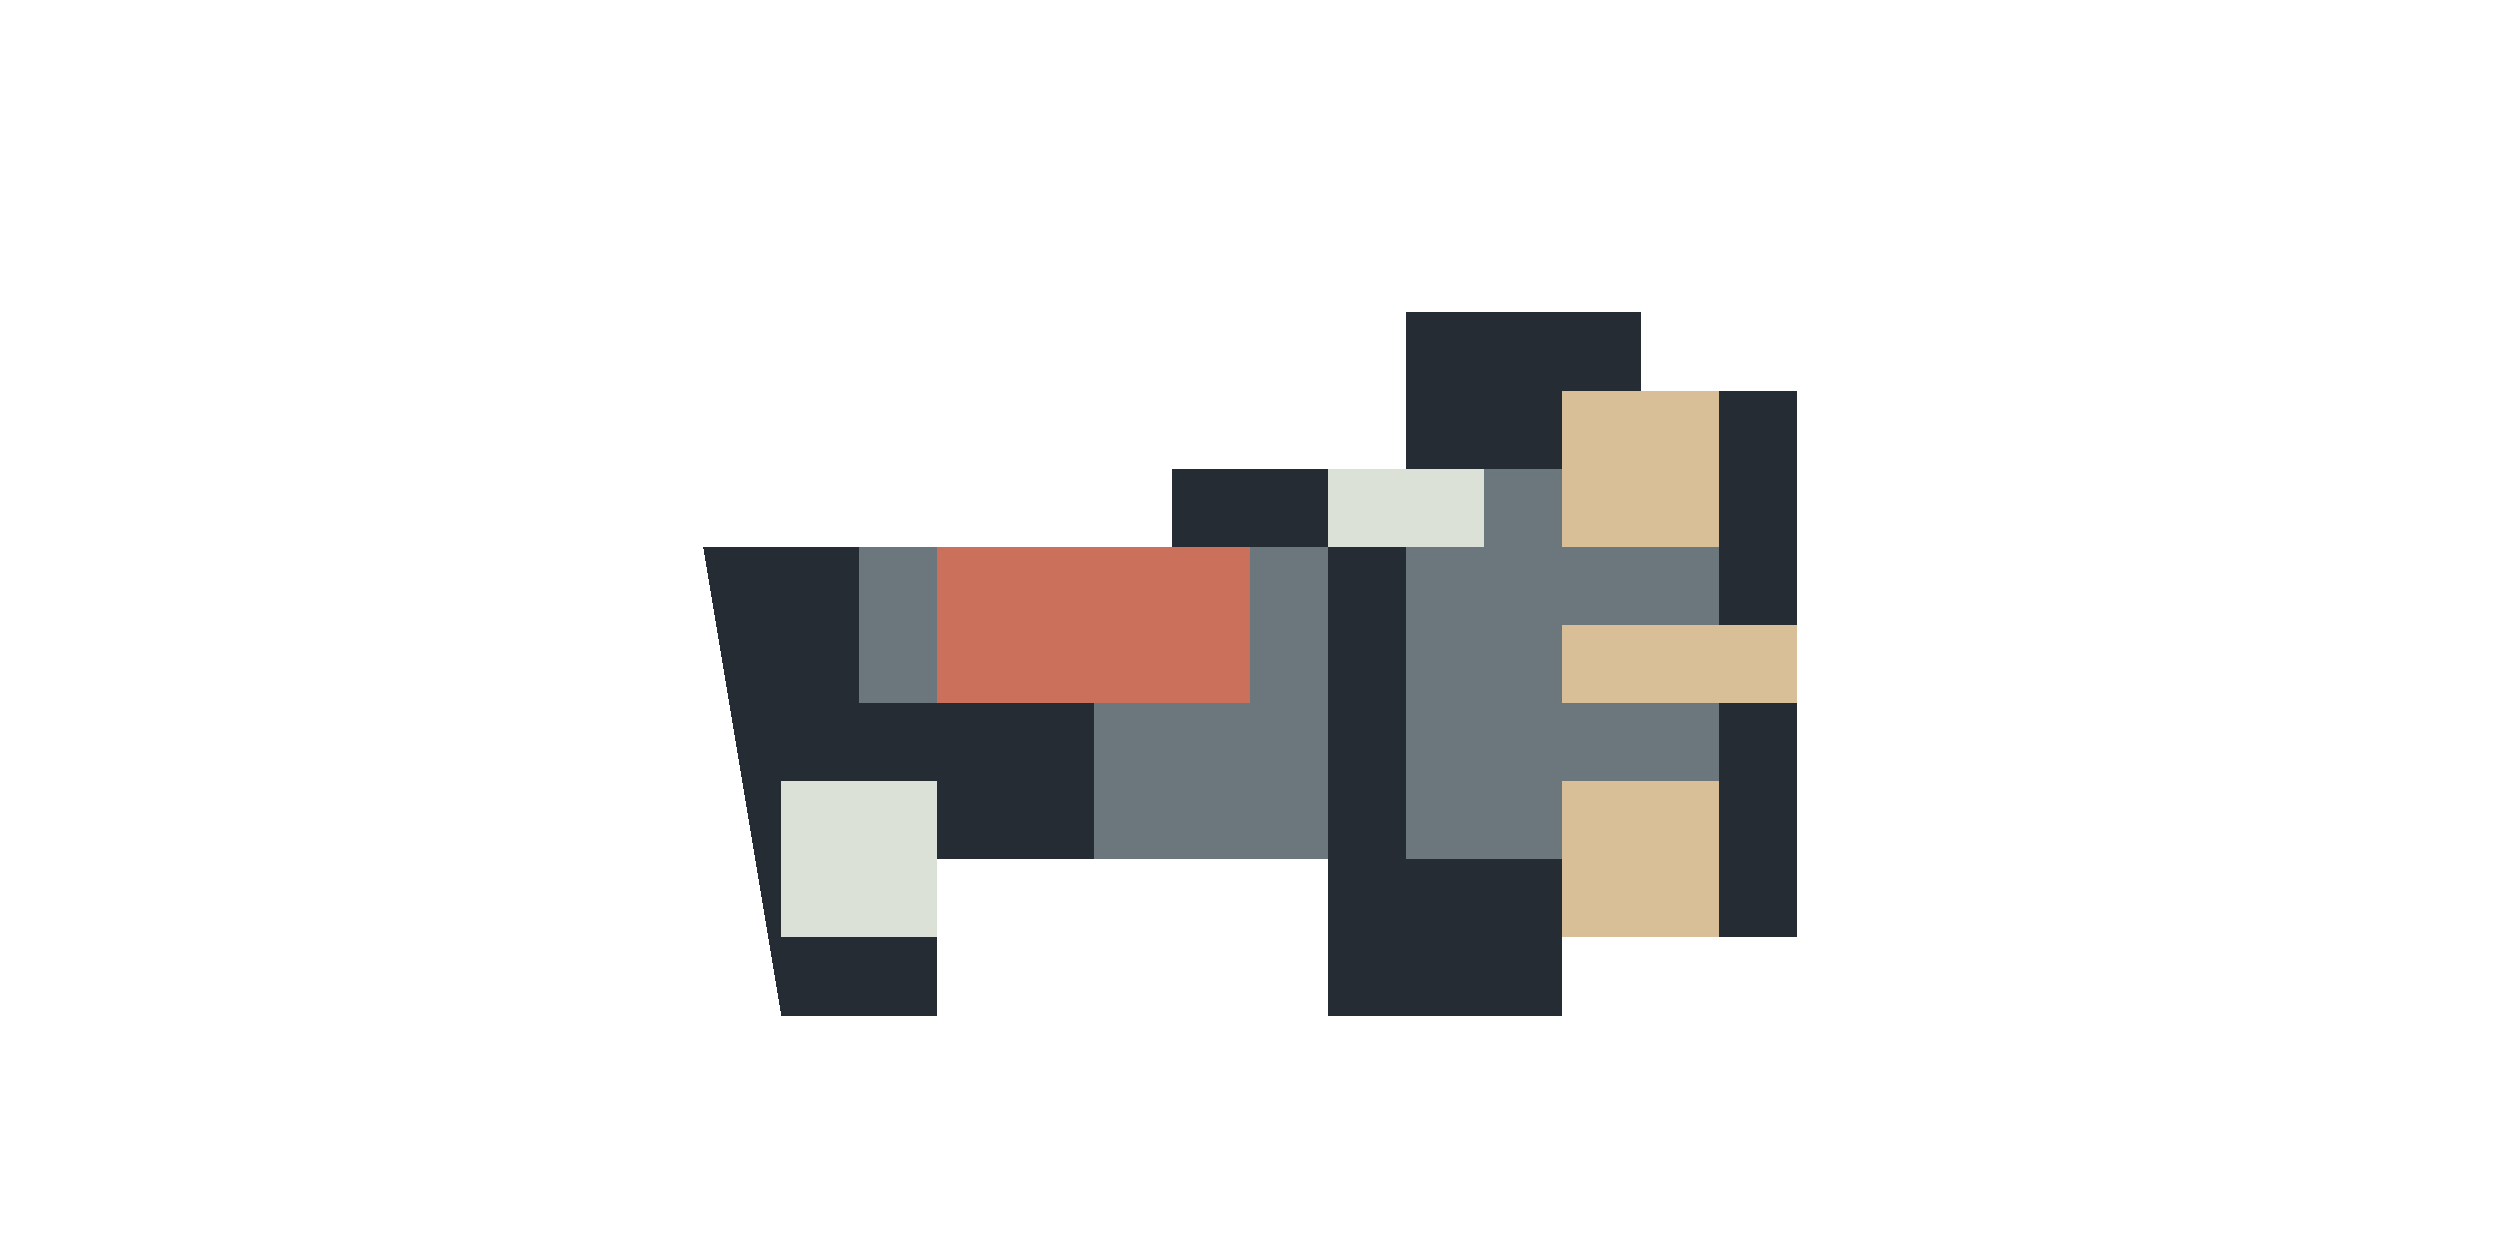
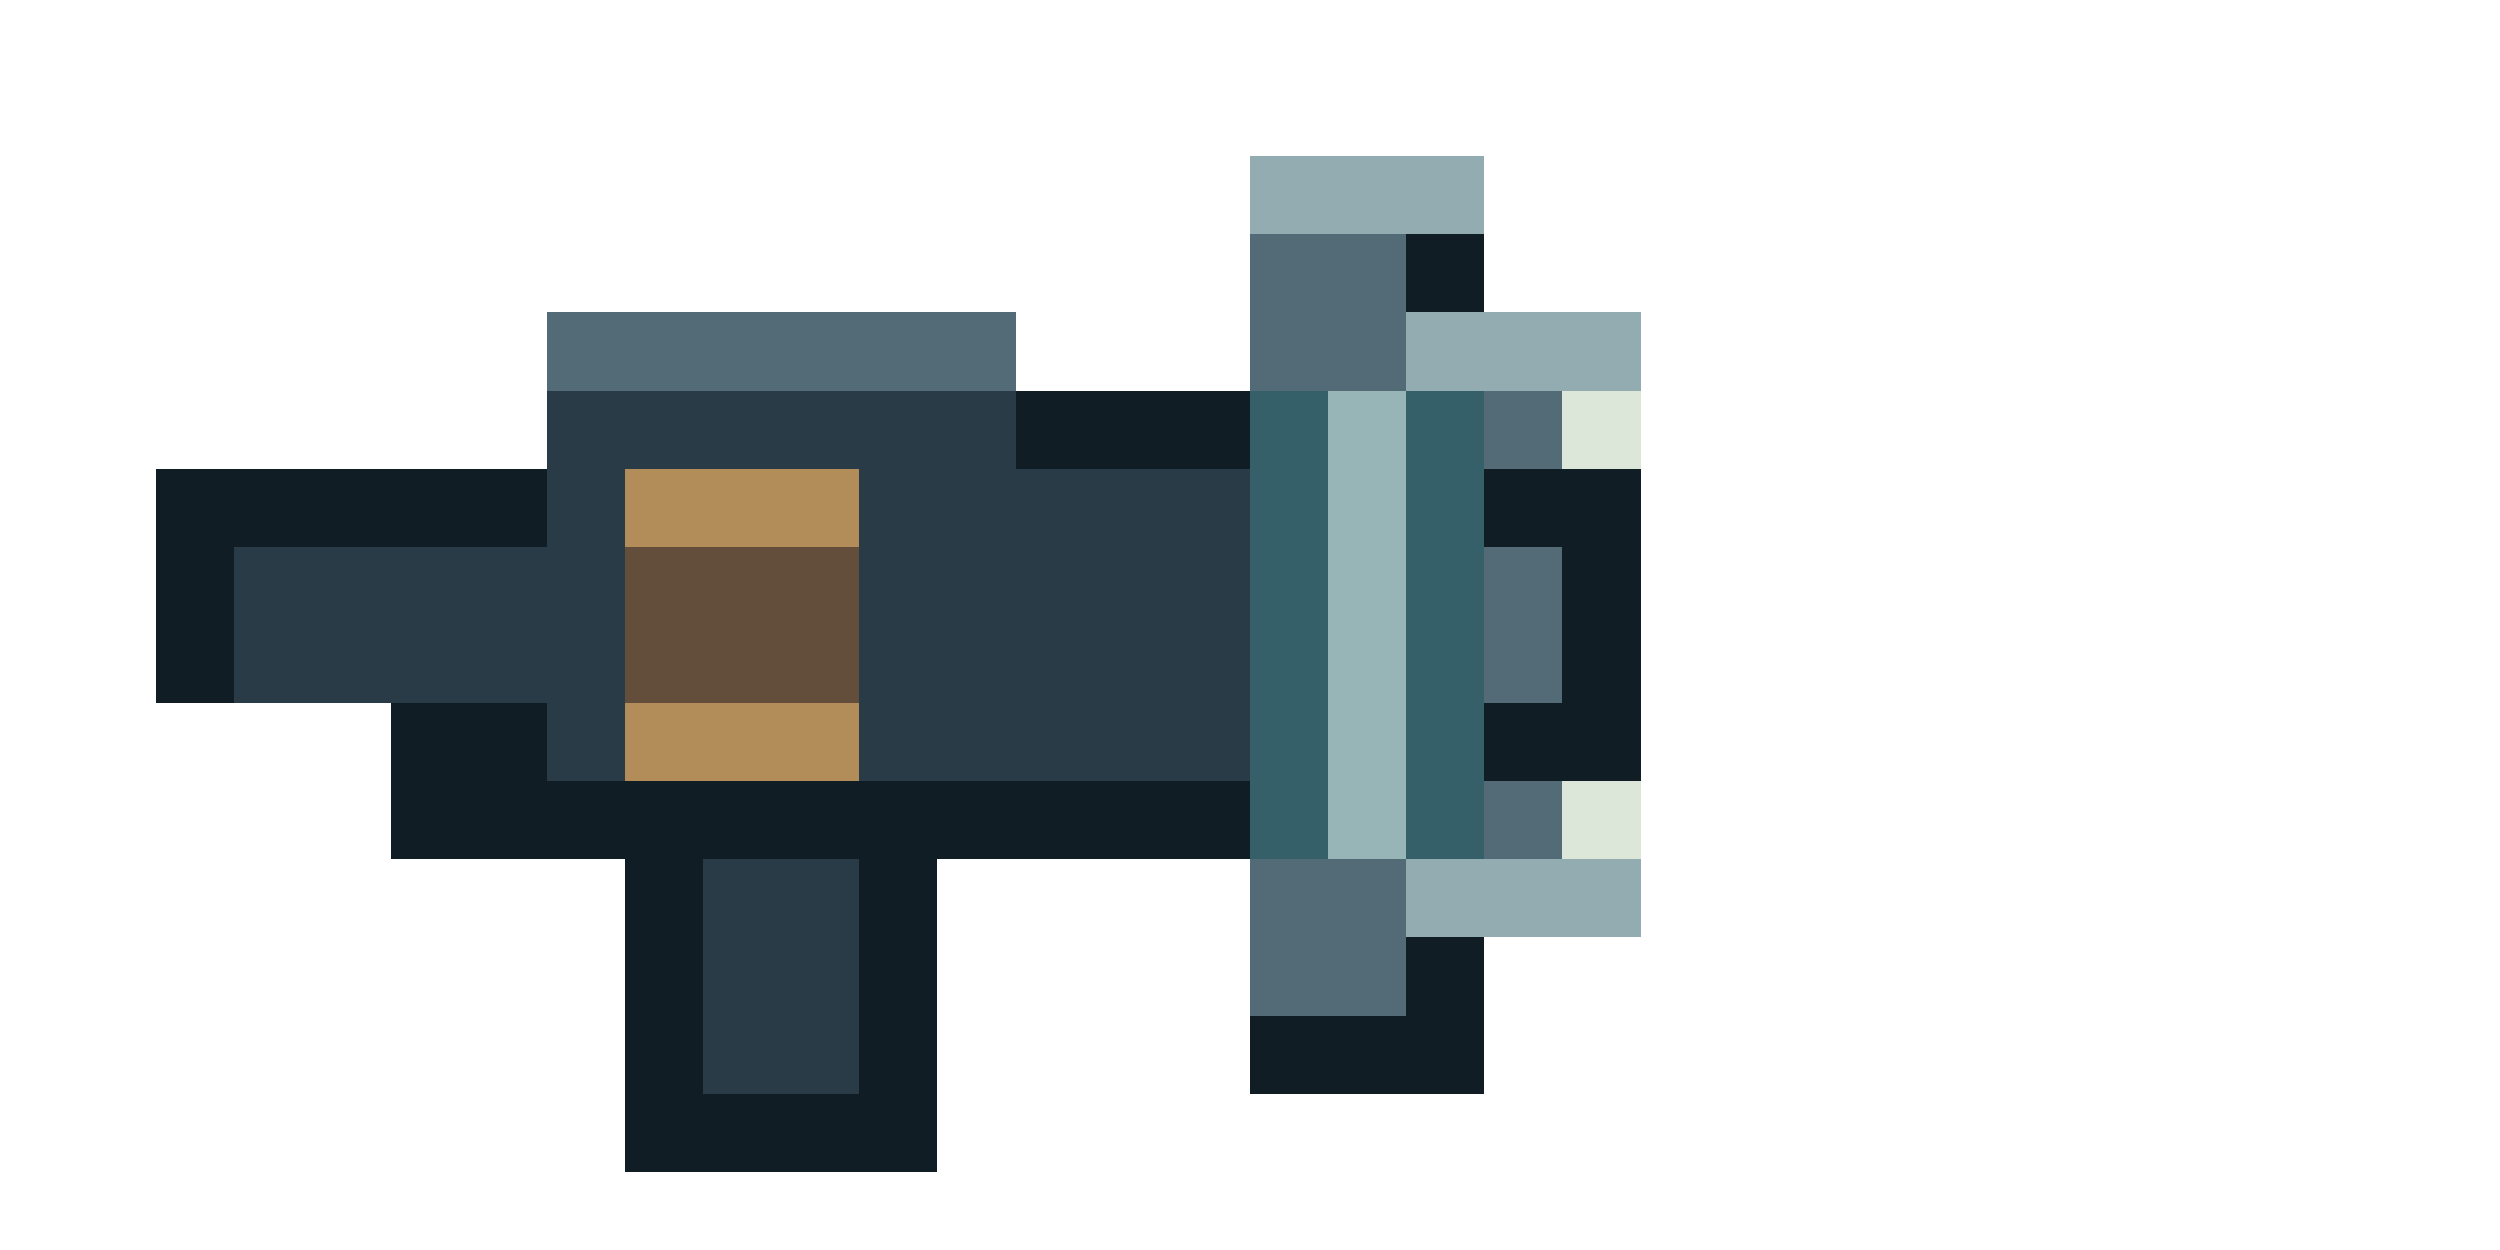
<svg xmlns="http://www.w3.org/2000/svg" width="32" height="16" viewBox="0 0 32 16" shape-rendering="crispEdges">
-   <path fill="#252c33" d="M9 7h6V6h3V4h3v1h2v7h-3v1h-3v-2h-5v2h-2z" />
-   <path fill="#6b777c" d="M11 7h6v4h-3V9h-3zM18 6h4v5h-4z" />
-   <path fill="#cb705a" d="M12 7h4v2h-4z" />
-   <path fill="#d8bf97" d="M20 5h2v2h-2zM20 8h3v1h-3zM20 10h2v2h-2z" />
-   <path fill="#dce1d8" d="M10 10h2v2h-2zM17 6h2v1h-2z" />
+   <path fill="#111d25" d="M2 6h5V4h6v1h3V2h3v2h2v8h-2v2h-3v-3h-4v4H8v-4H5V9H2z" />
+   <path fill="#293b46" d="M3 7h4v2H3zM7 5h6v5H7zM9 11h2v3H9zM13 6h3v4h-3z" />
+   <path fill="#536b76" d="M7 4h6v1H7zM16 3h2v2h2v6h-2v2h-2z" />
+   <path fill="#92acb2" d="M16 2h3v1h-3zM18 4h3v1h-3zM18 11h3v1h-3z" />
+   <path fill="#624e3b" d="M8 6h3v4H8z" />
+   <path fill="#b28c59" d="M8 6h3v1H8zM8 9h3v1H8z" />
+   <path fill="#355f69" d="M16 5h3v6h-3z" />
+   <path fill="#97b5b7" d="M17 5h1v6h-1z" />
+   <path fill="#111d25" d="M19 6h2v1h-2zM19 9h2v1h-2z" />
+   <path fill="#dce6d9" d="M20 5h1v1h-1zM20 10h1v1h-1z" />
</svg>
